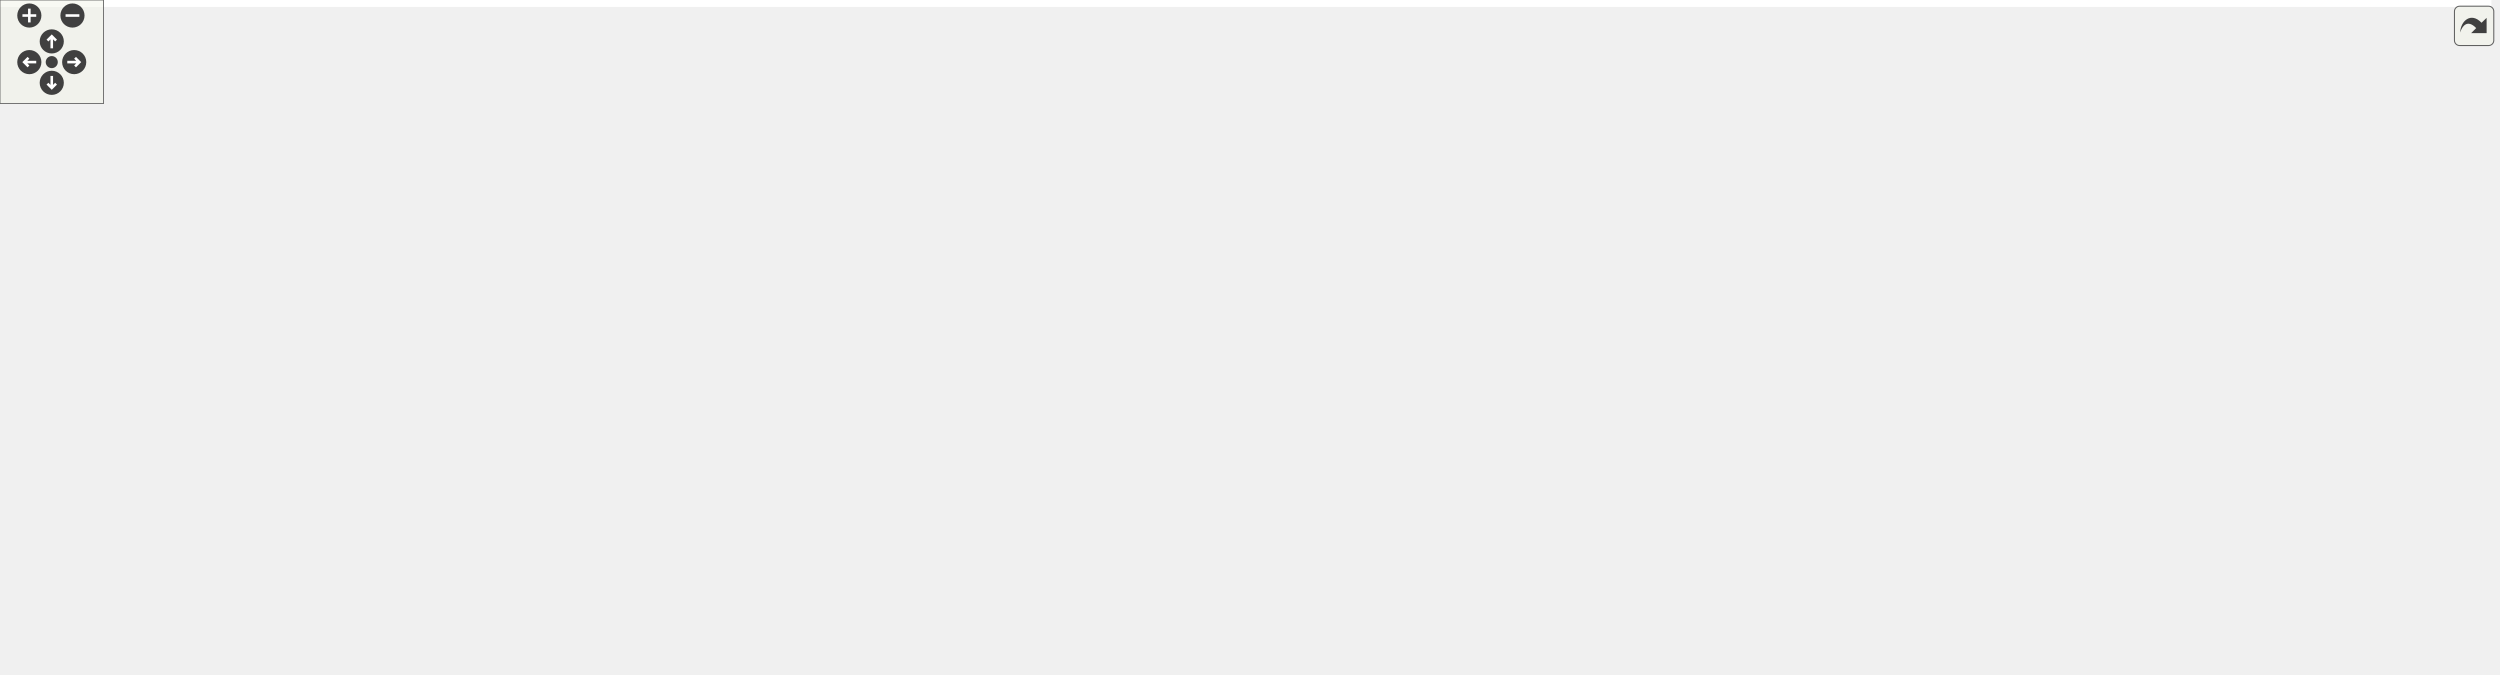
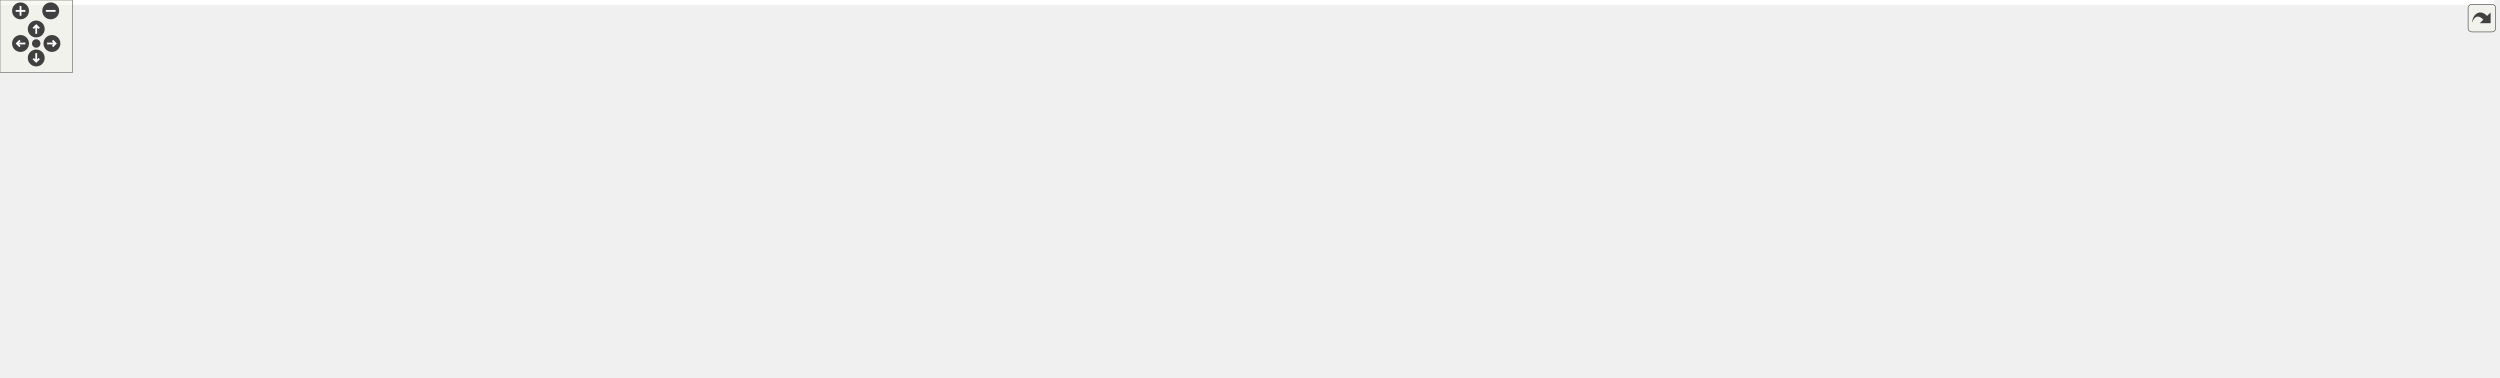
<svg xmlns="http://www.w3.org/2000/svg" xmlns:xlink="http://www.w3.org/1999/xlink" id="main" version="1.1" xml:space="preserve">
  <style type="text/css">
.edge:hover path { stroke: red; }
.edge:hover polygon { stroke: red; fill: red; }
</style>
  <defs>
    <circle id="rim" cx="0" cy="0" r="7" />
    <circle id="rim2" cx="0" cy="0" r="3.5" />
    <g id="zoomPlus">
      <use xlink:href="#rim" fill="#404040">
        <set attributeName="fill" to="#808080" begin="zoomplus.mouseover" end="zoomplus.mouseout" />
      </use>
      <path d="M-4,0h8M0,-4v8" fill="none" stroke="white" stroke-width="1.5" pointer-events="none" />
    </g>
    <g id="zoomMin">
      <use xlink:href="#rim" fill="#404040">
        <set attributeName="fill" to="#808080" begin="zoomminus.mouseover" end="zoomminus.mouseout" />
      </use>
      <path d="M-4,0h8" fill="none" stroke="white" stroke-width="1.5" pointer-events="none" />
    </g>
    <g id="dirArrow">
      <path fill="none" stroke="white" stroke-width="1.5" d="M0,-3.0v7 M-2.5,-0.5L0,-3.0L2.5,-0.5" />
    </g>
    <g id="resetDef">
      <use xlink:href="#rim2" fill="#404040">
        <set attributeName="fill" to="#808080" begin="reset.mouseover" end="reset.mouseout" />
      </use>
    </g>
  </defs>
  <svg id="graph" class="graph">
    <g id="viewport">
-       <polygon fill="white" stroke="transparent" points="-4,4 -4,-330 1444,-330 1444,4 -4,4" />
+       <polygon fill="white" stroke="transparent" points="-4,4 -4,-252 2065,-252 2065,4 -4,4" />
      <g id="node1" class="node">
        <g id="a_node1">
          <a xlink:title=" ">
-             <polygon fill="#bfbfbf" stroke="black" points="0,-93.5 0,-123.5 159,-123.5 159,-93.5 0,-93.5" />
-             <text text-anchor="start" x="8" y="-111.5" font-family="Helvetica,sans-Serif" font-size="10.00">src.db_tools.database</text>
-             <text text-anchor="middle" x="79.5" y="-100.5" font-family="Helvetica,sans-Serif" font-size="10.00">_consolidation.doit_generate_erd</text>
+             <polygon fill="#bfbfbf" stroke="black" points="0,-76.5 0,-95.5 255,-95.5 255,-76.5 0,-76.5" />
+             <text text-anchor="middle" x="127.5" y="-83.5" font-family="Helvetica,sans-Serif" font-size="10.00">src.db_tools.database_consolidation.doit_generate_erd</text>
          </a>
        </g>
      </g>
      <g id="node2" class="node">
        <g id="a_node2">
          <a xlink:href="namespacesrc_1_1eralchemy_1_1main.html#a5387e0a7c14b44fd86de8ede390bed04" target="_top" xlink:title=" ">
-             <polygon fill="white" stroke="black" points="195,-99 195,-118 341,-118 341,-99 195,-99" />
-             <text text-anchor="middle" x="268" y="-106" font-family="Helvetica,sans-Serif" font-size="10.00">src.eralchemy.main.render_er</text>
+             <polygon fill="white" stroke="black" points="291,-76.5 291,-95.5 437,-95.5 437,-76.5 291,-76.5" />
+             <text text-anchor="middle" x="364" y="-83.5" font-family="Helvetica,sans-Serif" font-size="10.00">src.eralchemy.main.render_er</text>
          </a>
        </g>
      </g>
      <g id="edge1" class="edge">
-         <path fill="none" stroke="midnightblue" d="M159.05,-108.5C167.47,-108.5 176.06,-108.5 184.53,-108.5" />
-         <polygon fill="midnightblue" stroke="midnightblue" points="184.77,-112 194.77,-108.5 184.77,-105 184.77,-112" />
+         <path fill="none" stroke="midnightblue" d="M255.02,-86C263.71,-86 272.33,-86 280.69,-86" />
+         <polygon fill="midnightblue" stroke="midnightblue" points="280.74,-89.5 290.74,-86 280.74,-82.5 280.74,-89.5" />
      </g>
      <g id="node3" class="node">
        <g id="a_node3">
          <a xlink:href="namespacesrc_1_1eralchemy_1_1main.html#a9fac164b40f74cd204823413bbc5c01d" target="_top" xlink:title=" ">
-             <polygon fill="white" stroke="black" points="381,-167.5 381,-197.5 496,-197.5 496,-167.5 381,-167.5" />
-             <text text-anchor="start" x="389" y="-185.5" font-family="Helvetica,sans-Serif" font-size="10.00">src.eralchemy.main.all</text>
-             <text text-anchor="middle" x="438.5" y="-174.5" font-family="Helvetica,sans-Serif" font-size="10.00">_to_intermediary</text>
+             <polygon fill="white" stroke="black" points="473,-133.5 473,-152.5 660,-152.5 660,-133.5 473,-133.5" />
+             <text text-anchor="middle" x="566.5" y="-140.5" font-family="Helvetica,sans-Serif" font-size="10.00">src.eralchemy.main.all_to_intermediary</text>
          </a>
        </g>
      </g>
      <g id="edge2" class="edge">
-         <path fill="none" stroke="midnightblue" d="M290.68,-118.02C316.57,-129.39 360.51,-148.69 393.59,-163.22" />
-         <polygon fill="midnightblue" stroke="midnightblue" points="392.48,-166.55 403.05,-167.37 395.3,-160.14 392.48,-166.55" />
+         <path fill="none" stroke="midnightblue" d="M398.56,-95.54C432.39,-105.16 484.76,-120.05 521.82,-130.58" />
+         <polygon fill="midnightblue" stroke="midnightblue" points="521.26,-134.06 531.83,-133.43 523.17,-127.33 521.26,-134.06" />
      </g>
      <g id="node19" class="node">
        <g id="a_node19">
          <a xlink:href="namespacesrc_1_1eralchemy_1_1main.html#afd606a75c08edb3181030c5b1ce3b5aa" target="_top" xlink:title=" ">
-             <polygon fill="white" stroke="black" points="381,-99 381,-118 496,-118 496,-99 381,-99" />
-             <text text-anchor="middle" x="438.5" y="-106" font-family="Helvetica,sans-Serif" font-size="10.00">src.eralchemy.main.cli</text>
+             <polygon fill="white" stroke="black" points="509,-76.5 509,-95.5 624,-95.5 624,-76.5 509,-76.5" />
+             <text text-anchor="middle" x="566.5" y="-83.5" font-family="Helvetica,sans-Serif" font-size="10.00">src.eralchemy.main.cli</text>
          </a>
        </g>
      </g>
      <g id="edge19" class="edge">
-         <path fill="none" stroke="midnightblue" d="M341.44,-101.81C351.13,-101.71 361.04,-101.73 370.63,-101.88" />
-         <polygon fill="midnightblue" stroke="midnightblue" points="370.83,-105.38 380.89,-102.08 370.97,-98.39 370.83,-105.38" />
+         <path fill="none" stroke="midnightblue" d="M437.1,-79.49C457.18,-79.14 478.89,-79.17 498.65,-79.59" />
+         <polygon fill="midnightblue" stroke="midnightblue" points="498.71,-83.1 508.79,-79.85 498.88,-76.1 498.71,-83.1" />
      </g>
      <g id="node25" class="node">
        <g id="a_node25">
          <a xlink:href="namespacesrc_1_1eralchemy_1_1main.html#a6718b3d4e1e90e2f41ba8ca2cf54393e" target="_top" xlink:title=" ">
-             <polygon fill="white" stroke="black" points="377,-49.5 377,-79.5 500,-79.5 500,-49.5 377,-49.5" />
-             <text text-anchor="start" x="385" y="-67.5" font-family="Helvetica,sans-Serif" font-size="10.00">src.eralchemy.main.filter</text>
-             <text text-anchor="middle" x="438.5" y="-56.5" font-family="Helvetica,sans-Serif" font-size="10.00">_resources</text>
+             <polygon fill="white" stroke="black" points="481,-38.5 481,-57.5 652,-57.5 652,-38.5 481,-38.5" />
+             <text text-anchor="middle" x="566.5" y="-45.5" font-family="Helvetica,sans-Serif" font-size="10.00">src.eralchemy.main.filter_resources</text>
          </a>
        </g>
      </g>
      <g id="edge26" class="edge">
-         <path fill="none" stroke="midnightblue" d="M305.56,-98.95C324.36,-94.04 347.89,-87.9 369.85,-82.17" />
-         <polygon fill="midnightblue" stroke="midnightblue" points="371.02,-85.48 379.81,-79.57 369.25,-78.71 371.02,-85.48" />
+         <path fill="none" stroke="midnightblue" d="M415.34,-76.46C442.63,-71.29 476.54,-64.86 505.23,-59.42" />
+         <polygon fill="midnightblue" stroke="midnightblue" points="505.97,-62.84 515.14,-57.54 504.67,-55.97 505.97,-62.84" />
      </g>
      <g id="node26" class="node">
        <g id="a_node26">
          <a xlink:href="namespacesrc_1_1eralchemy_1_1main.html#ac3f7087a073800cd04d6ceb584721e06" target="_top" xlink:title=" ">
-             <polygon fill="white" stroke="black" points="379,-0.5 379,-30.5 498,-30.5 498,-0.5 379,-0.5" />
-             <text text-anchor="start" x="387" y="-18.5" font-family="Helvetica,sans-Serif" font-size="10.00">src.eralchemy.main.get</text>
-             <text text-anchor="middle" x="438.5" y="-7.5" font-family="Helvetica,sans-Serif" font-size="10.00">_output_mode</text>
+             <polygon fill="white" stroke="black" points="476.5,-0.5 476.5,-19.5 656.5,-19.5 656.5,-0.5 476.5,-0.5" />
+             <text text-anchor="middle" x="566.5" y="-7.5" font-family="Helvetica,sans-Serif" font-size="10.00">src.eralchemy.main.get_output_mode</text>
          </a>
        </g>
      </g>
      <g id="edge27" class="edge">
-         <path fill="none" stroke="midnightblue" d="M282.15,-98.93C302.01,-84.74 341.15,-57.85 377,-39.5 380.26,-37.83 383.66,-36.2 387.12,-34.63" />
-         <polygon fill="midnightblue" stroke="midnightblue" points="388.59,-37.81 396.35,-30.59 385.78,-31.39 388.59,-37.81" />
+         <path fill="none" stroke="midnightblue" d="M379.76,-76.47C400,-63.81 437.87,-41.59 473,-29 480.38,-26.36 488.23,-24.04 496.11,-22.01" />
+         <polygon fill="midnightblue" stroke="midnightblue" points="497.19,-25.35 506.09,-19.61 495.55,-18.55 497.19,-25.35" />
      </g>
      <g id="node4" class="node">
        <g id="a_node4">
          <a xlink:href="namespacesrc_1_1eralchemy_1_1sqla.html#a45674eee4c7ce1d82b7f99a285958c1d" target="_top" xlink:title=" ">
-             <polygon fill="white" stroke="black" points="542.5,-239.5 542.5,-269.5 684.5,-269.5 684.5,-239.5 542.5,-239.5" />
-             <text text-anchor="start" x="550.5" y="-257.5" font-family="Helvetica,sans-Serif" font-size="10.00">src.eralchemy.sqla.database</text>
-             <text text-anchor="middle" x="613.5" y="-246.5" font-family="Helvetica,sans-Serif" font-size="10.00">_to_intermediary</text>
+             <polygon fill="white" stroke="black" points="711.5,-190.5 711.5,-209.5 925.5,-209.5 925.5,-190.5 711.5,-190.5" />
+             <text text-anchor="middle" x="818.5" y="-197.5" font-family="Helvetica,sans-Serif" font-size="10.00">src.eralchemy.sqla.database_to_intermediary</text>
          </a>
        </g>
      </g>
      <g id="edge3" class="edge">
-         <path fill="none" stroke="midnightblue" d="M475.77,-197.59C502.29,-208.63 538.47,-223.69 566.94,-235.54" />
-         <polygon fill="midnightblue" stroke="midnightblue" points="565.7,-238.82 576.28,-239.43 568.39,-232.35 565.7,-238.82" />
+         <path fill="none" stroke="midnightblue" d="M602.55,-152.57C628.31,-159.46 664.22,-168.79 696,-176 715.46,-180.42 736.78,-184.79 756.06,-188.56" />
+         <polygon fill="midnightblue" stroke="midnightblue" points="755.45,-192.01 765.93,-190.48 756.78,-185.14 755.45,-192.01" />
      </g>
      <g id="node11" class="node">
        <g id="a_node11">
          <a xlink:href="namespacesrc_1_1eralchemy_1_1parser.html#ae896c00e0ce3280fd4a5f84bb3b13da5" target="_top" xlink:title=" ">
-             <polygon fill="white" stroke="black" points="738,-168.5 738,-198.5 864,-198.5 864,-168.5 738,-168.5" />
-             <text text-anchor="start" x="746" y="-186.5" font-family="Helvetica,sans-Serif" font-size="10.00">src.eralchemy.parser.line</text>
-             <text text-anchor="middle" x="801" y="-175.5" font-family="Helvetica,sans-Serif" font-size="10.00">_iterator_to_intermediary</text>
+             <polygon fill="white" stroke="black" points="991.5,-133.5 991.5,-152.5 1224.5,-152.5 1224.5,-133.5 991.5,-133.5" />
+             <text text-anchor="middle" x="1108" y="-140.5" font-family="Helvetica,sans-Serif" font-size="10.00">src.eralchemy.parser.line_iterator_to_intermediary</text>
          </a>
        </g>
      </g>
      <g id="edge10" class="edge">
-         <path fill="none" stroke="midnightblue" d="M496.13,-184.55C509.22,-184.95 523.1,-185.3 536,-185.5 604.88,-186.57 622.11,-186.13 691,-185.5 702.83,-185.39 715.38,-185.22 727.59,-185.01" />
-         <polygon fill="midnightblue" stroke="midnightblue" points="727.81,-188.51 737.75,-184.84 727.69,-181.51 727.81,-188.51" />
+         <path fill="none" stroke="midnightblue" d="M660.24,-143C748.7,-143 882.62,-143 980.77,-143" />
+         <polygon fill="midnightblue" stroke="midnightblue" points="981.06,-146.5 991.06,-143 981.06,-139.5 981.06,-146.5" />
      </g>
      <g id="node18" class="node">
        <g id="a_node18">
          <a xlink:href="namespacesrc_1_1eralchemy_1_1parser.html#a4ae9323517c46eeb4ed9d87588832be2" target="_top" xlink:title=" ">
-             <polygon fill="white" stroke="black" points="536,-145.5 536,-175.5 691,-175.5 691,-145.5 536,-145.5" />
-             <text text-anchor="start" x="544" y="-163.5" font-family="Helvetica,sans-Serif" font-size="10.00">src.eralchemy.parser.markdown</text>
-             <text text-anchor="middle" x="613.5" y="-152.5" font-family="Helvetica,sans-Serif" font-size="10.00">_file_to_intermediary</text>
+             <polygon fill="white" stroke="black" points="696,-114.5 696,-133.5 941,-133.5 941,-114.5 696,-114.5" />
+             <text text-anchor="middle" x="818.5" y="-121.5" font-family="Helvetica,sans-Serif" font-size="10.00">src.eralchemy.parser.markdown_file_to_intermediary</text>
          </a>
        </g>
      </g>
      <g id="edge17" class="edge">
-         <path fill="none" stroke="midnightblue" d="M496.15,-175.3C505.68,-174.08 515.77,-172.8 525.85,-171.52" />
-         <polygon fill="midnightblue" stroke="midnightblue" points="526.44,-174.97 535.92,-170.24 525.56,-168.03 526.44,-174.97" />
+         <path fill="none" stroke="midnightblue" d="M660.24,-135.95C668.53,-135.32 677.02,-134.68 685.55,-134.03" />
+         <polygon fill="midnightblue" stroke="midnightblue" points="685.88,-137.51 695.59,-133.27 685.35,-130.53 685.88,-137.51" />
      </g>
      <g id="node5" class="node">
        <g id="a_node5">
          <a xlink:href="namespacesrc_1_1eralchemy_1_1sqla.html#a08828ed118d96f46452d9c55a5080c78" target="_top" xlink:title=" ">
-             <polygon fill="white" stroke="black" points="727,-242.5 727,-272.5 875,-272.5 875,-242.5 727,-242.5" />
-             <text text-anchor="start" x="735" y="-260.5" font-family="Helvetica,sans-Serif" font-size="10.00">src.eralchemy.sqla.declarative</text>
-             <text text-anchor="middle" x="801" y="-249.5" font-family="Helvetica,sans-Serif" font-size="10.00">_to_intermediary</text>
+             <polygon fill="white" stroke="black" points="998,-190.5 998,-209.5 1218,-209.5 1218,-190.5 998,-190.5" />
+             <text text-anchor="middle" x="1108" y="-197.5" font-family="Helvetica,sans-Serif" font-size="10.00">src.eralchemy.sqla.declarative_to_intermediary</text>
          </a>
        </g>
      </g>
      <g id="edge4" class="edge">
-         <path fill="none" stroke="midnightblue" d="M684.63,-255.63C695.13,-255.8 706.03,-255.98 716.77,-256.15" />
-         <polygon fill="midnightblue" stroke="midnightblue" points="716.94,-259.66 726.99,-256.32 717.05,-252.66 716.94,-259.66" />
+         <path fill="none" stroke="midnightblue" d="M925.74,-200C945.94,-200 967.22,-200 987.79,-200" />
+         <polygon fill="midnightblue" stroke="midnightblue" points="987.83,-203.5 997.83,-200 987.83,-196.5 987.83,-203.5" />
      </g>
      <g id="node6" class="node">
        <g id="a_node6">
          <a xlink:href="namespacesrc_1_1eralchemy_1_1sqla.html#a8c80e60516d371d4404a1040516f88ea" target="_top" xlink:title=" ">
-             <polygon fill="white" stroke="black" points="911,-246.5 911,-276.5 1054,-276.5 1054,-246.5 911,-246.5" />
-             <text text-anchor="start" x="919" y="-264.5" font-family="Helvetica,sans-Serif" font-size="10.00">src.eralchemy.sqla.metadata</text>
-             <text text-anchor="middle" x="982.5" y="-253.5" font-family="Helvetica,sans-Serif" font-size="10.00">_to_intermediary</text>
+             <polygon fill="white" stroke="black" points="1296,-190.5 1296,-209.5 1511,-209.5 1511,-190.5 1296,-190.5" />
+             <text text-anchor="middle" x="1403.5" y="-197.5" font-family="Helvetica,sans-Serif" font-size="10.00">src.eralchemy.sqla.metadata_to_intermediary</text>
          </a>
        </g>
      </g>
      <g id="edge5" class="edge">
-         <path fill="none" stroke="midnightblue" d="M875.01,-259.13C883.52,-259.32 892.24,-259.51 900.85,-259.7" />
-         <polygon fill="midnightblue" stroke="midnightblue" points="900.8,-263.2 910.88,-259.93 900.96,-256.2 900.8,-263.2" />
+         <path fill="none" stroke="midnightblue" d="M1218.29,-200C1240.2,-200 1263.3,-200 1285.45,-200" />
+         <polygon fill="midnightblue" stroke="midnightblue" points="1285.56,-203.5 1295.56,-200 1285.56,-196.5 1285.56,-203.5" />
      </g>
      <g id="node7" class="node">
        <g id="a_node7">
          <a xlink:href="namespacesrc_1_1eralchemy_1_1sqla.html#aecf50970e801a99f0a0373b9bd5c2988" target="_top" xlink:title=" ">
-             <polygon fill="white" stroke="black" points="1101,-295.5 1101,-325.5 1235,-325.5 1235,-295.5 1101,-295.5" />
-             <text text-anchor="start" x="1109" y="-313.5" font-family="Helvetica,sans-Serif" font-size="10.00">src.eralchemy.sqla.relation</text>
-             <text text-anchor="middle" x="1168" y="-302.5" font-family="Helvetica,sans-Serif" font-size="10.00">_to_intermediary</text>
+             <polygon fill="white" stroke="black" points="1590.5,-228.5 1590.5,-247.5 1796.5,-247.5 1796.5,-228.5 1590.5,-228.5" />
+             <text text-anchor="middle" x="1693.5" y="-235.5" font-family="Helvetica,sans-Serif" font-size="10.00">src.eralchemy.sqla.relation_to_intermediary</text>
          </a>
        </g>
      </g>
      <g id="edge6" class="edge">
-         <path fill="none" stroke="midnightblue" d="M1039.8,-276.53C1059.18,-281.71 1081.05,-287.55 1101.11,-292.91" />
-         <polygon fill="midnightblue" stroke="midnightblue" points="1100.24,-296.3 1110.8,-295.49 1102.04,-289.53 1100.24,-296.3" />
+         <path fill="none" stroke="midnightblue" d="M1476.8,-209.54C1517.45,-214.9 1568.33,-221.62 1610.46,-227.18" />
+         <polygon fill="midnightblue" stroke="midnightblue" points="1610.05,-230.65 1620.42,-228.49 1610.96,-223.71 1610.05,-230.65" />
      </g>
      <g id="node9" class="node">
        <g id="a_node9">
          <a xlink:href="namespacesrc_1_1eralchemy_1_1sqla.html#ac1b6d81b9b494b0b3b9775947dbae11f" target="_top" xlink:title=" ">
-             <polygon fill="white" stroke="black" points="1106.5,-246.5 1106.5,-276.5 1229.5,-276.5 1229.5,-246.5 1106.5,-246.5" />
-             <text text-anchor="start" x="1114.5" y="-264.5" font-family="Helvetica,sans-Serif" font-size="10.00">src.eralchemy.sqla.table</text>
-             <text text-anchor="middle" x="1168" y="-253.5" font-family="Helvetica,sans-Serif" font-size="10.00">_to_intermediary</text>
+             <polygon fill="white" stroke="black" points="1596,-190.5 1596,-209.5 1791,-209.5 1791,-190.5 1596,-190.5" />
+             <text text-anchor="middle" x="1693.5" y="-197.5" font-family="Helvetica,sans-Serif" font-size="10.00">src.eralchemy.sqla.table_to_intermediary</text>
          </a>
        </g>
      </g>
      <g id="edge8" class="edge">
-         <path fill="none" stroke="midnightblue" d="M1054.18,-261.5C1067.86,-261.5 1082.2,-261.5 1095.89,-261.5" />
-         <polygon fill="midnightblue" stroke="midnightblue" points="1096.21,-265 1106.21,-261.5 1096.21,-258 1096.21,-265" />
+         <path fill="none" stroke="midnightblue" d="M1511.33,-200C1535.56,-200 1561.3,-200 1585.54,-200" />
+         <polygon fill="midnightblue" stroke="midnightblue" points="1585.83,-203.5 1595.83,-200 1585.83,-196.5 1585.83,-203.5" />
      </g>
      <g id="node8" class="node">
        <g id="a_node8">
          <a xlink:href="namespacesrc_1_1eralchemy_1_1sqla.html#a74f56fbe681e9a1b0d0c0b0832b91509" target="_top" xlink:title=" ">
-             <polygon fill="white" stroke="black" points="1282,-301 1282,-320 1440,-320 1440,-301 1282,-301" />
-             <text text-anchor="middle" x="1361" y="-308" font-family="Helvetica,sans-Serif" font-size="10.00">src.eralchemy.sqla.format_name</text>
+             <polygon fill="white" stroke="black" points="1879,-228.5 1879,-247.5 2037,-247.5 2037,-228.5 1879,-228.5" />
+             <text text-anchor="middle" x="1958" y="-235.5" font-family="Helvetica,sans-Serif" font-size="10.00">src.eralchemy.sqla.format_name</text>
          </a>
        </g>
      </g>
      <g id="edge7" class="edge">
-         <path fill="none" stroke="midnightblue" d="M1235.27,-310.5C1246.97,-310.5 1259.32,-310.5 1271.51,-310.5" />
-         <polygon fill="midnightblue" stroke="midnightblue" points="1271.7,-314 1281.7,-310.5 1271.7,-307 1271.7,-314" />
+         <path fill="none" stroke="midnightblue" d="M1796.74,-238C1820.44,-238 1845.47,-238 1868.52,-238" />
+         <polygon fill="midnightblue" stroke="midnightblue" points="1868.62,-241.5 1878.62,-238 1868.62,-234.5 1868.62,-241.5" />
      </g>
      <g id="node10" class="node">
        <g id="a_node10">
          <a xlink:href="namespacesrc_1_1eralchemy_1_1sqla.html#a4ccd81ff2afbcbd286013a8e85f016fe" target="_top" xlink:title=" ">
-             <polygon fill="white" stroke="black" points="1294,-246.5 1294,-276.5 1428,-276.5 1428,-246.5 1294,-246.5" />
-             <text text-anchor="start" x="1302" y="-264.5" font-family="Helvetica,sans-Serif" font-size="10.00">src.eralchemy.sqla.column</text>
-             <text text-anchor="middle" x="1361" y="-253.5" font-family="Helvetica,sans-Serif" font-size="10.00">_to_intermediary</text>
+             <polygon fill="white" stroke="black" points="1855,-190.5 1855,-209.5 2061,-209.5 2061,-190.5 1855,-190.5" />
+             <text text-anchor="middle" x="1958" y="-197.5" font-family="Helvetica,sans-Serif" font-size="10.00">src.eralchemy.sqla.column_to_intermediary</text>
          </a>
        </g>
      </g>
      <g id="edge9" class="edge">
-         <path fill="none" stroke="midnightblue" d="M1229.7,-261.5C1246.85,-261.5 1265.74,-261.5 1283.69,-261.5" />
-         <polygon fill="midnightblue" stroke="midnightblue" points="1283.84,-265 1293.84,-261.5 1283.84,-258 1283.84,-265" />
+         <path fill="none" stroke="midnightblue" d="M1791.13,-200C1808.48,-200 1826.7,-200 1844.46,-200" />
+         <polygon fill="midnightblue" stroke="midnightblue" points="1844.85,-203.5 1854.85,-200 1844.85,-196.5 1844.85,-203.5" />
      </g>
      <g id="node12" class="node">
        <g id="a_node12">
          <a xlink:href="namespacesrc_1_1eralchemy_1_1parser.html#af2c09125da4fddcf62bd70475bd1c156" target="_top" xlink:title=" ">
-             <polygon fill="white" stroke="black" points="911.5,-197.5 911.5,-227.5 1053.5,-227.5 1053.5,-197.5 911.5,-197.5" />
-             <text text-anchor="start" x="919.5" y="-215.5" font-family="Helvetica,sans-Serif" font-size="10.00">src.eralchemy.parser.remove</text>
-             <text text-anchor="middle" x="982.5" y="-204.5" font-family="Helvetica,sans-Serif" font-size="10.00">_comments_from_line</text>
+             <polygon fill="white" stroke="black" points="1285,-152.5 1285,-171.5 1522,-171.5 1522,-152.5 1285,-152.5" />
+             <text text-anchor="middle" x="1403.5" y="-159.5" font-family="Helvetica,sans-Serif" font-size="10.00">src.eralchemy.parser.remove_comments_from_line</text>
          </a>
        </g>
      </g>
      <g id="edge11" class="edge">
-         <path fill="none" stroke="midnightblue" d="M864.03,-193.52C876.1,-195.47 888.92,-197.54 901.47,-199.57" />
-         <polygon fill="midnightblue" stroke="midnightblue" points="901.04,-203.05 911.47,-201.19 902.16,-196.14 901.04,-203.05" />
+         <path fill="none" stroke="midnightblue" d="M1224.58,-150.48C1240.92,-151.54 1257.8,-152.63 1274.36,-153.7" />
+         <polygon fill="midnightblue" stroke="midnightblue" points="1274.41,-157.22 1284.62,-154.37 1274.86,-150.23 1274.41,-157.22" />
      </g>
      <g id="node13" class="node">
        <g id="a_node13">
          <a xlink:href="namespacesrc_1_1eralchemy_1_1parser.html#aaa8d12965e24d3a437fe9605475f9ec1" target="_top" xlink:title=" ">
-             <polygon fill="white" stroke="black" points="912.5,-148.5 912.5,-178.5 1052.5,-178.5 1052.5,-148.5 912.5,-148.5" />
-             <text text-anchor="start" x="920.5" y="-166.5" font-family="Helvetica,sans-Serif" font-size="10.00">src.eralchemy.parser.update</text>
-             <text text-anchor="middle" x="982.5" y="-155.5" font-family="Helvetica,sans-Serif" font-size="10.00">_models</text>
+             <polygon fill="white" stroke="black" points="1315,-114.5 1315,-133.5 1492,-133.5 1492,-114.5 1315,-114.5" />
+             <text text-anchor="middle" x="1403.5" y="-121.5" font-family="Helvetica,sans-Serif" font-size="10.00">src.eralchemy.parser.update_models</text>
          </a>
        </g>
      </g>
      <g id="edge12" class="edge">
-         <path fill="none" stroke="midnightblue" d="M864.03,-176.59C876.34,-175.22 889.42,-173.76 902.22,-172.33" />
-         <polygon fill="midnightblue" stroke="midnightblue" points="902.85,-175.78 912.4,-171.2 902.08,-168.83 902.85,-175.78" />
+         <path fill="none" stroke="midnightblue" d="M1224.58,-135.52C1251.06,-133.8 1278.96,-132 1304.62,-130.34" />
+         <polygon fill="midnightblue" stroke="midnightblue" points="1304.95,-133.82 1314.7,-129.68 1304.5,-126.84 1304.95,-133.82" />
      </g>
      <g id="node14" class="node">
        <g id="a_node14">
          <a xlink:href="namespacesrc_1_1eralchemy_1_1parser.html#a4074827fe7dbe79bd52ab7fce3fec3ff" target="_top" xlink:title=" ">
-             <polygon fill="white" stroke="black" points="1108.5,-197.5 1108.5,-227.5 1227.5,-227.5 1227.5,-197.5 1108.5,-197.5" />
-             <text text-anchor="start" x="1116.5" y="-215.5" font-family="Helvetica,sans-Serif" font-size="10.00">src.eralchemy.parser.</text>
-             <text text-anchor="middle" x="1168" y="-204.5" font-family="Helvetica,sans-Serif" font-size="10.00">_check_colname_in_lst</text>
+             <polygon fill="white" stroke="black" points="1587,-152.5 1587,-171.5 1800,-171.5 1800,-152.5 1587,-152.5" />
+             <text text-anchor="middle" x="1693.5" y="-159.5" font-family="Helvetica,sans-Serif" font-size="10.00">src.eralchemy.parser._check_colname_in_lst</text>
          </a>
        </g>
      </g>
      <g id="edge13" class="edge">
-         <path fill="none" stroke="midnightblue" d="M1039.8,-178.53C1059.18,-183.71 1081.05,-189.55 1101.11,-194.91" />
-         <polygon fill="midnightblue" stroke="midnightblue" points="1100.24,-198.3 1110.8,-197.49 1102.04,-191.53 1100.24,-198.3" />
+         <path fill="none" stroke="midnightblue" d="M1476.8,-133.54C1517.45,-138.9 1568.33,-145.62 1610.46,-151.18" />
+         <polygon fill="midnightblue" stroke="midnightblue" points="1610.05,-154.65 1620.42,-152.49 1610.96,-147.71 1610.05,-154.65" />
      </g>
      <g id="node15" class="node">
        <g id="a_node15">
          <a xlink:href="namespacesrc_1_1eralchemy_1_1parser.html#aa39338fd82cbc77e7aa9d11241375d3f" target="_top" xlink:title=" ">
-             <polygon fill="white" stroke="black" points="1105.5,-148.5 1105.5,-178.5 1230.5,-178.5 1230.5,-148.5 1105.5,-148.5" />
-             <text text-anchor="start" x="1113.5" y="-166.5" font-family="Helvetica,sans-Serif" font-size="10.00">src.eralchemy.parser.</text>
-             <text text-anchor="middle" x="1168" y="-155.5" font-family="Helvetica,sans-Serif" font-size="10.00">_check_no_current_table</text>
+             <polygon fill="white" stroke="black" points="1583.5,-114.5 1583.5,-133.5 1803.5,-133.5 1803.5,-114.5 1583.5,-114.5" />
+             <text text-anchor="middle" x="1693.5" y="-121.5" font-family="Helvetica,sans-Serif" font-size="10.00">src.eralchemy.parser._check_no_current_table</text>
          </a>
        </g>
      </g>
      <g id="edge14" class="edge">
-         <path fill="none" stroke="midnightblue" d="M1052.61,-163.5C1066.59,-163.5 1081.32,-163.5 1095.38,-163.5" />
-         <polygon fill="midnightblue" stroke="midnightblue" points="1095.49,-167 1105.49,-163.5 1095.49,-160 1095.49,-167" />
+         <path fill="none" stroke="midnightblue" d="M1492.08,-124C1517.62,-124 1545.96,-124 1573.1,-124" />
+         <polygon fill="midnightblue" stroke="midnightblue" points="1573.44,-127.5 1583.44,-124 1573.44,-120.5 1573.44,-127.5" />
      </g>
      <g id="node16" class="node">
        <g id="a_node16">
          <a xlink:href="namespacesrc_1_1eralchemy_1_1parser.html#a6ee33be1040bdc3f9d17e30a8667a6bf" target="_top" xlink:title=" ">
-             <polygon fill="white" stroke="black" points="1090,-99.5 1090,-129.5 1246,-129.5 1246,-99.5 1090,-99.5" />
-             <text text-anchor="start" x="1098" y="-117.5" font-family="Helvetica,sans-Serif" font-size="10.00">src.eralchemy.parser.</text>
-             <text text-anchor="middle" x="1168" y="-106.5" font-family="Helvetica,sans-Serif" font-size="10.00">_check_not_creating_duplicates</text>
+             <polygon fill="white" stroke="black" points="1568,-76.5 1568,-95.5 1819,-95.5 1819,-76.5 1568,-76.5" />
+             <text text-anchor="middle" x="1693.5" y="-83.5" font-family="Helvetica,sans-Serif" font-size="10.00">src.eralchemy.parser._check_not_creating_duplicates</text>
          </a>
        </g>
      </g>
      <g id="edge15" class="edge">
-         <path fill="none" stroke="midnightblue" d="M1039.8,-148.47C1059.18,-143.29 1081.05,-137.45 1101.11,-132.09" />
-         <polygon fill="midnightblue" stroke="midnightblue" points="1102.04,-135.47 1110.8,-129.51 1100.24,-128.7 1102.04,-135.47" />
+         <path fill="none" stroke="midnightblue" d="M1476.8,-114.46C1517.45,-109.1 1568.33,-102.38 1610.46,-96.82" />
+         <polygon fill="midnightblue" stroke="midnightblue" points="1610.96,-100.29 1620.42,-95.51 1610.05,-93.35 1610.96,-100.29" />
      </g>
      <g id="node17" class="node">
        <g id="a_node17">
          <a xlink:href="namespacesrc_1_1eralchemy_1_1parser.html#a865f8f738e78ee150ed201fe3f13f066" target="_top" xlink:title=" ">
-             <polygon fill="white" stroke="black" points="1111,-50.5 1111,-80.5 1225,-80.5 1225,-50.5 1111,-50.5" />
-             <text text-anchor="start" x="1119" y="-68.5" font-family="Helvetica,sans-Serif" font-size="10.00">src.eralchemy.parser.</text>
-             <text text-anchor="middle" x="1168" y="-57.5" font-family="Helvetica,sans-Serif" font-size="10.00">_update_check_inputs</text>
+             <polygon fill="white" stroke="black" points="1589,-38.5 1589,-57.5 1798,-57.5 1798,-38.5 1589,-38.5" />
+             <text text-anchor="middle" x="1693.5" y="-45.5" font-family="Helvetica,sans-Serif" font-size="10.00">src.eralchemy.parser._update_check_inputs</text>
          </a>
        </g>
      </g>
      <g id="edge16" class="edge">
-         <path fill="none" stroke="midnightblue" d="M1036.82,-148.46C1042.89,-145.64 1048.77,-142.35 1054,-138.5 1075.48,-122.7 1068.31,-106.01 1090,-90.5 1093.64,-87.9 1097.56,-85.56 1101.63,-83.46" />
-         <polygon fill="midnightblue" stroke="midnightblue" points="1103.17,-86.61 1110.77,-79.22 1100.22,-80.26 1103.17,-86.61" />
+         <path fill="none" stroke="midnightblue" d="M1492.32,-118.77C1506.09,-115.76 1519.79,-111.36 1532,-105 1552.63,-94.25 1547.39,-77.78 1568,-67 1572.31,-64.74 1576.82,-62.74 1581.45,-60.95" />
+         <polygon fill="midnightblue" stroke="midnightblue" points="1582.81,-64.18 1591.11,-57.59 1580.52,-57.57 1582.81,-64.18" />
      </g>
      <g id="edge18" class="edge">
-         <path fill="none" stroke="midnightblue" d="M691.02,-169.99C703.18,-171.5 715.73,-173.05 727.79,-174.55" />
-         <polygon fill="midnightblue" stroke="midnightblue" points="727.43,-178.03 737.79,-175.79 728.29,-171.08 727.43,-178.03" />
+         <path fill="none" stroke="midnightblue" d="M941.01,-132.03C954.32,-132.91 967.89,-133.81 981.25,-134.69" />
+         <polygon fill="midnightblue" stroke="midnightblue" points="981.21,-138.19 991.42,-135.36 981.68,-131.21 981.21,-138.19" />
      </g>
      <g id="edge25" class="edge">
-         <path fill="none" stroke="midnightblue" d="M380.89,-114.92C371.5,-115.15 361.59,-115.26 351.7,-115.25" />
-         <polygon fill="midnightblue" stroke="midnightblue" points="351.46,-111.75 341.44,-115.19 351.42,-118.75 351.46,-111.75" />
+         <path fill="none" stroke="midnightblue" d="M508.79,-92.15C489.65,-92.71 467.87,-92.88 447.17,-92.65" />
+         <polygon fill="midnightblue" stroke="midnightblue" points="447.15,-89.15 437.1,-92.51 447.05,-96.15 447.15,-89.15" />
      </g>
      <g id="node20" class="node">
        <g id="a_node20">
          <a xlink:href="namespacesrc_1_1body__extraction_1_1cli__entry.html#aecd587b23033196155b2e453464a7293" target="_top" xlink:title=" ">
-             <polygon fill="white" stroke="black" points="556,-93.5 556,-123.5 671,-123.5 671,-93.5 556,-93.5" />
-             <text text-anchor="start" x="564" y="-111.5" font-family="Helvetica,sans-Serif" font-size="10.00">src.body_extraction.cli</text>
-             <text text-anchor="middle" x="613.5" y="-100.5" font-family="Helvetica,sans-Serif" font-size="10.00">_entry.check_args</text>
+             <polygon fill="white" stroke="black" points="721,-76.5 721,-95.5 916,-95.5 916,-76.5 721,-76.5" />
+             <text text-anchor="middle" x="818.5" y="-83.5" font-family="Helvetica,sans-Serif" font-size="10.00">src.body_extraction.cli_entry.check_args</text>
          </a>
        </g>
      </g>
      <g id="edge20" class="edge">
-         <path fill="none" stroke="midnightblue" d="M496.15,-108.5C511.98,-108.5 529.33,-108.5 545.69,-108.5" />
-         <polygon fill="midnightblue" stroke="midnightblue" points="545.73,-112 555.73,-108.5 545.73,-105 545.73,-112" />
+         <path fill="none" stroke="midnightblue" d="M624.23,-86C649.86,-86 681.01,-86 710.75,-86" />
+         <polygon fill="midnightblue" stroke="midnightblue" points="710.77,-89.5 720.77,-86 710.77,-82.5 710.77,-89.5" />
      </g>
      <g id="node24" class="node">
        <g id="a_node24">
          <a xlink:href="namespacesrc_1_1eralchemy_1_1main.html#a921a1f50101a96f712c68b47137e85f3" target="_top" xlink:title=" ">
-             <polygon fill="white" stroke="black" points="554,-44.5 554,-74.5 673,-74.5 673,-44.5 554,-44.5" />
-             <text text-anchor="start" x="562" y="-62.5" font-family="Helvetica,sans-Serif" font-size="10.00">src.eralchemy.main.get</text>
-             <text text-anchor="middle" x="613.5" y="-51.5" font-family="Helvetica,sans-Serif" font-size="10.00">_argparser</text>
+             <polygon fill="white" stroke="black" points="736.5,-38.5 736.5,-57.5 900.5,-57.5 900.5,-38.5 736.5,-38.5" />
+             <text text-anchor="middle" x="818.5" y="-45.5" font-family="Helvetica,sans-Serif" font-size="10.00">src.eralchemy.main.get_argparser</text>
          </a>
        </g>
      </g>
      <g id="edge24" class="edge">
-         <path fill="none" stroke="midnightblue" d="M473.27,-98.94C494.98,-92.79 523.86,-84.61 549.68,-77.29" />
-         <polygon fill="midnightblue" stroke="midnightblue" points="550.74,-80.63 559.41,-74.54 548.83,-73.89 550.74,-80.63" />
+         <path fill="none" stroke="midnightblue" d="M624.23,-77.38C659.94,-71.95 706.36,-64.89 744.76,-59.06" />
+         <polygon fill="midnightblue" stroke="midnightblue" points="745.49,-62.49 754.85,-57.52 744.44,-55.56 745.49,-62.49" />
      </g>
      <g id="node21" class="node">
        <g id="a_node21">
          <a xlink:href="namespacesrc_1_1body__extraction_1_1cli__entry.html#a74f24adbe2969f94f9d747c25a387dc9" target="_top" xlink:title=" ">
-             <polygon fill="white" stroke="black" points="742,-88 742,-129 860,-129 860,-88 742,-88" />
-             <text text-anchor="start" x="750" y="-117" font-family="Helvetica,sans-Serif" font-size="10.00">src.body_extraction.cli</text>
-             <text text-anchor="start" x="750" y="-106" font-family="Helvetica,sans-Serif" font-size="10.00">_entry.check_args_has</text>
-             <text text-anchor="middle" x="801" y="-95" font-family="Helvetica,sans-Serif" font-size="10.00">_attributes</text>
+             <polygon fill="white" stroke="black" points="977,-76.5 977,-95.5 1239,-95.5 1239,-76.5 977,-76.5" />
+             <text text-anchor="middle" x="1108" y="-83.5" font-family="Helvetica,sans-Serif" font-size="10.00">src.body_extraction.cli_entry.check_args_has_attributes</text>
          </a>
        </g>
      </g>
      <g id="edge21" class="edge">
-         <path fill="none" stroke="midnightblue" d="M671.16,-108.5C690.22,-108.5 711.68,-108.5 731.54,-108.5" />
-         <polygon fill="midnightblue" stroke="midnightblue" points="731.76,-112 741.76,-108.5 731.76,-105 731.76,-112" />
+         <path fill="none" stroke="midnightblue" d="M916.03,-86C932.33,-86 949.54,-86 966.68,-86" />
+         <polygon fill="midnightblue" stroke="midnightblue" points="966.75,-89.5 976.75,-86 966.75,-82.5 966.75,-89.5" />
      </g>
      <g id="node23" class="node">
        <g id="a_node23">
          <a xlink:href="namespacesrc_1_1body__extraction_1_1cli__entry.html#aa7b20ee466231a9108c67f1056536884" target="_top" xlink:title=" ">
-             <polygon fill="white" stroke="black" points="743.5,-38.5 743.5,-68.5 858.5,-68.5 858.5,-38.5 743.5,-38.5" />
-             <text text-anchor="start" x="751.5" y="-56.5" font-family="Helvetica,sans-Serif" font-size="10.00">src.body_extraction.cli</text>
-             <text text-anchor="middle" x="801" y="-45.5" font-family="Helvetica,sans-Serif" font-size="10.00">_entry.fail</text>
+             <polygon fill="white" stroke="black" points="1029.5,-38.5 1029.5,-57.5 1186.5,-57.5 1186.5,-38.5 1029.5,-38.5" />
+             <text text-anchor="middle" x="1108" y="-45.5" font-family="Helvetica,sans-Serif" font-size="10.00">src.body_extraction.cli_entry.fail</text>
          </a>
        </g>
      </g>
      <g id="edge23" class="edge">
-         <path fill="none" stroke="midnightblue" d="M665.19,-93.47C688.19,-86.65 715.58,-78.53 739.64,-71.4" />
-         <polygon fill="midnightblue" stroke="midnightblue" points="740.78,-74.71 749.37,-68.51 738.79,-68 740.78,-74.71" />
+         <path fill="none" stroke="midnightblue" d="M891.68,-76.46C932.18,-71.11 982.85,-64.41 1024.87,-58.86" />
+         <polygon fill="midnightblue" stroke="midnightblue" points="1025.34,-62.32 1034.79,-57.54 1024.42,-55.38 1025.34,-62.32" />
      </g>
      <g id="node22" class="node">
        <g id="a_node22">
          <a xlink:href="namespacesrc_1_1body__extraction_1_1cli__entry.html#ac54ec360f3fdef09b455b7f140ca435b" target="_top" xlink:title=" ">
-             <polygon fill="white" stroke="black" points="923.5,-88 923.5,-129 1041.5,-129 1041.5,-88 923.5,-88" />
-             <text text-anchor="start" x="931.5" y="-117" font-family="Helvetica,sans-Serif" font-size="10.00">src.body_extraction.cli</text>
-             <text text-anchor="start" x="931.5" y="-106" font-family="Helvetica,sans-Serif" font-size="10.00">_entry.check_args_has</text>
-             <text text-anchor="middle" x="982.5" y="-95" font-family="Helvetica,sans-Serif" font-size="10.00">_attribute</text>
+             <polygon fill="white" stroke="black" points="1275,-76.5 1275,-95.5 1532,-95.5 1532,-76.5 1275,-76.5" />
+             <text text-anchor="middle" x="1403.5" y="-83.5" font-family="Helvetica,sans-Serif" font-size="10.00">src.body_extraction.cli_entry.check_args_has_attribute</text>
          </a>
        </g>
      </g>
      <g id="edge22" class="edge">
-         <path fill="none" stroke="midnightblue" d="M860.28,-108.5C877.14,-108.5 895.69,-108.5 913.11,-108.5" />
-         <polygon fill="midnightblue" stroke="midnightblue" points="913.21,-112 923.21,-108.5 913.21,-105 913.21,-112" />
+         <path fill="none" stroke="midnightblue" d="M1239.02,-86C1247.41,-86 1255.88,-86 1264.31,-86" />
+         <polygon fill="midnightblue" stroke="midnightblue" points="1264.56,-89.5 1274.56,-86 1264.56,-82.5 1264.56,-89.5" />
      </g>
    </g>
  </svg>
  <g id="navigator" transform="translate(0 0)" fill="#404254">
    <rect fill="#f2f5e9" fill-opacity="0.5" stroke="#606060" stroke-width=".5" x="0" y="0" width="60" height="60" />
    <use id="zoomplus" xlink:href="#zoomPlus" x="17" y="9" />
    <use id="zoomminus" xlink:href="#zoomMin" x="42" y="9" />
    <use id="reset" xlink:href="#resetDef" x="30" y="36" />
    <g id="arrowUp" xlink:href="#dirArrow" transform="translate(30 24)">
      <use xlink:href="#rim" fill="#404040">
        <set attributeName="fill" to="#808080" begin="arrowUp.mouseover" end="arrowUp.mouseout" />
      </use>
      <path fill="none" stroke="white" stroke-width="1.5" d="M0,-3.0v7 M-2.5,-0.5L0,-3.0L2.5,-0.5" />
    </g>
    <g id="arrowRight" xlink:href="#dirArrow" transform="rotate(90) translate(36 -43)">
      <use xlink:href="#rim" fill="#404040">
        <set attributeName="fill" to="#808080" begin="arrowRight.mouseover" end="arrowRight.mouseout" />
      </use>
      <path fill="none" stroke="white" stroke-width="1.5" d="M0,-3.0v7 M-2.5,-0.5L0,-3.0L2.5,-0.5" />
    </g>
    <g id="arrowDown" xlink:href="#dirArrow" transform="rotate(180) translate(-30 -48)">
      <use xlink:href="#rim" fill="#404040">
        <set attributeName="fill" to="#808080" begin="arrowDown.mouseover" end="arrowDown.mouseout" />
      </use>
      <path fill="none" stroke="white" stroke-width="1.5" d="M0,-3.0v7 M-2.5,-0.5L0,-3.0L2.5,-0.5" />
    </g>
    <g id="arrowLeft" xlink:href="#dirArrow" transform="rotate(270) translate(-36 17)">
      <use xlink:href="#rim" fill="#404040">
        <set attributeName="fill" to="#808080" begin="arrowLeft.mouseover" end="arrowLeft.mouseout" />
      </use>
      <path fill="none" stroke="white" stroke-width="1.5" d="M0,-3.0v7 M-2.5,-0.5L0,-3.0L2.5,-0.5" />
    </g>
  </g>
  <svg viewBox="0 0 15 15" width="100%" height="30px" preserveAspectRatio="xMaxYMin meet">
    <g id="arrow_out" transform="scale(0.3 0.3)">
      <a xlink:href="namespacesrc_1_1db__tools_1_1database__consolidation_a7057f33c203cc4abd04492f89c632aa9_cgraph_org.svg" target="_base">
        <rect id="button" ry="5" rx="5" y="6" x="6" height="38" width="38" fill="#f2f5e9" fill-opacity="0.5" stroke="#606060" stroke-width="1.0" />
        <path id="arrow" d="M 11.5,31.437 C 11.94,20.098 22.043,11.323 32.159,21.979 L 37.069,17.246 C 37.069,17.246 37.088,32 37.088,32 L 22.16,31.978 C 22.16,31.978 26.998,27.14 26.998,27.14 C 18.529,18.264 13.292,25.23 11.5,31.437 z" style="fill:#404040;" />
      </a>
    </g>
  </svg>
</svg>
